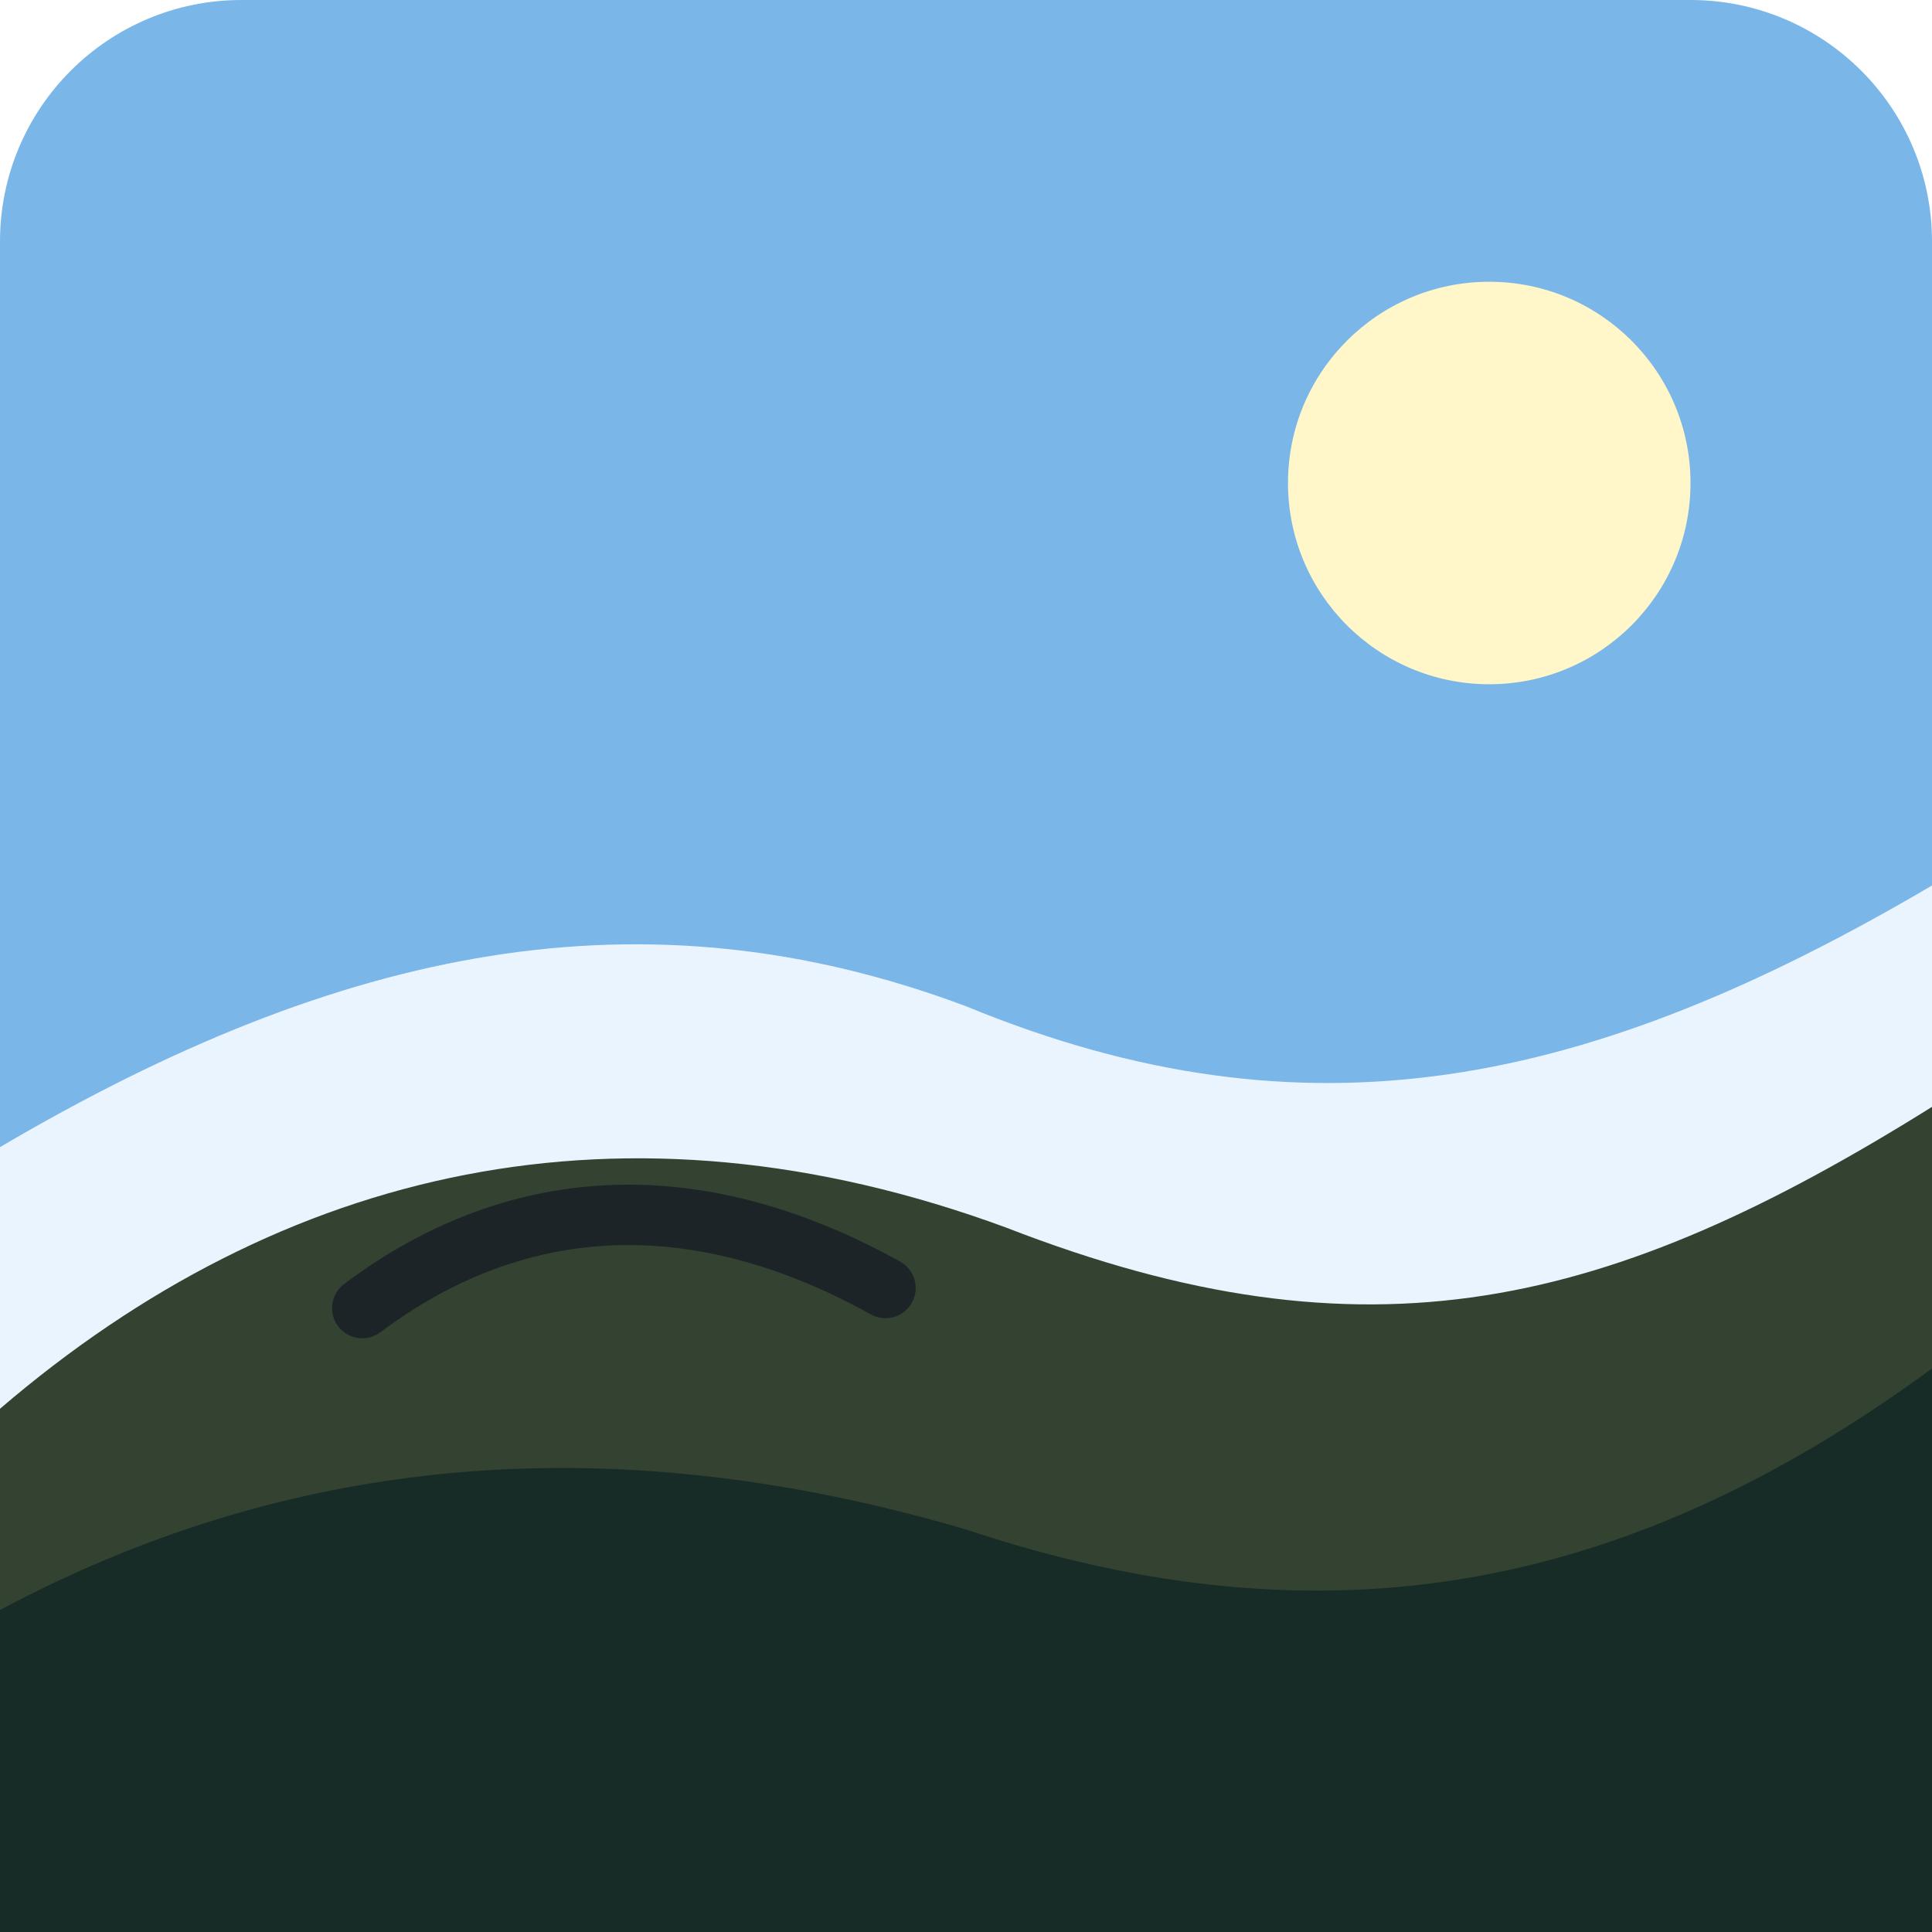
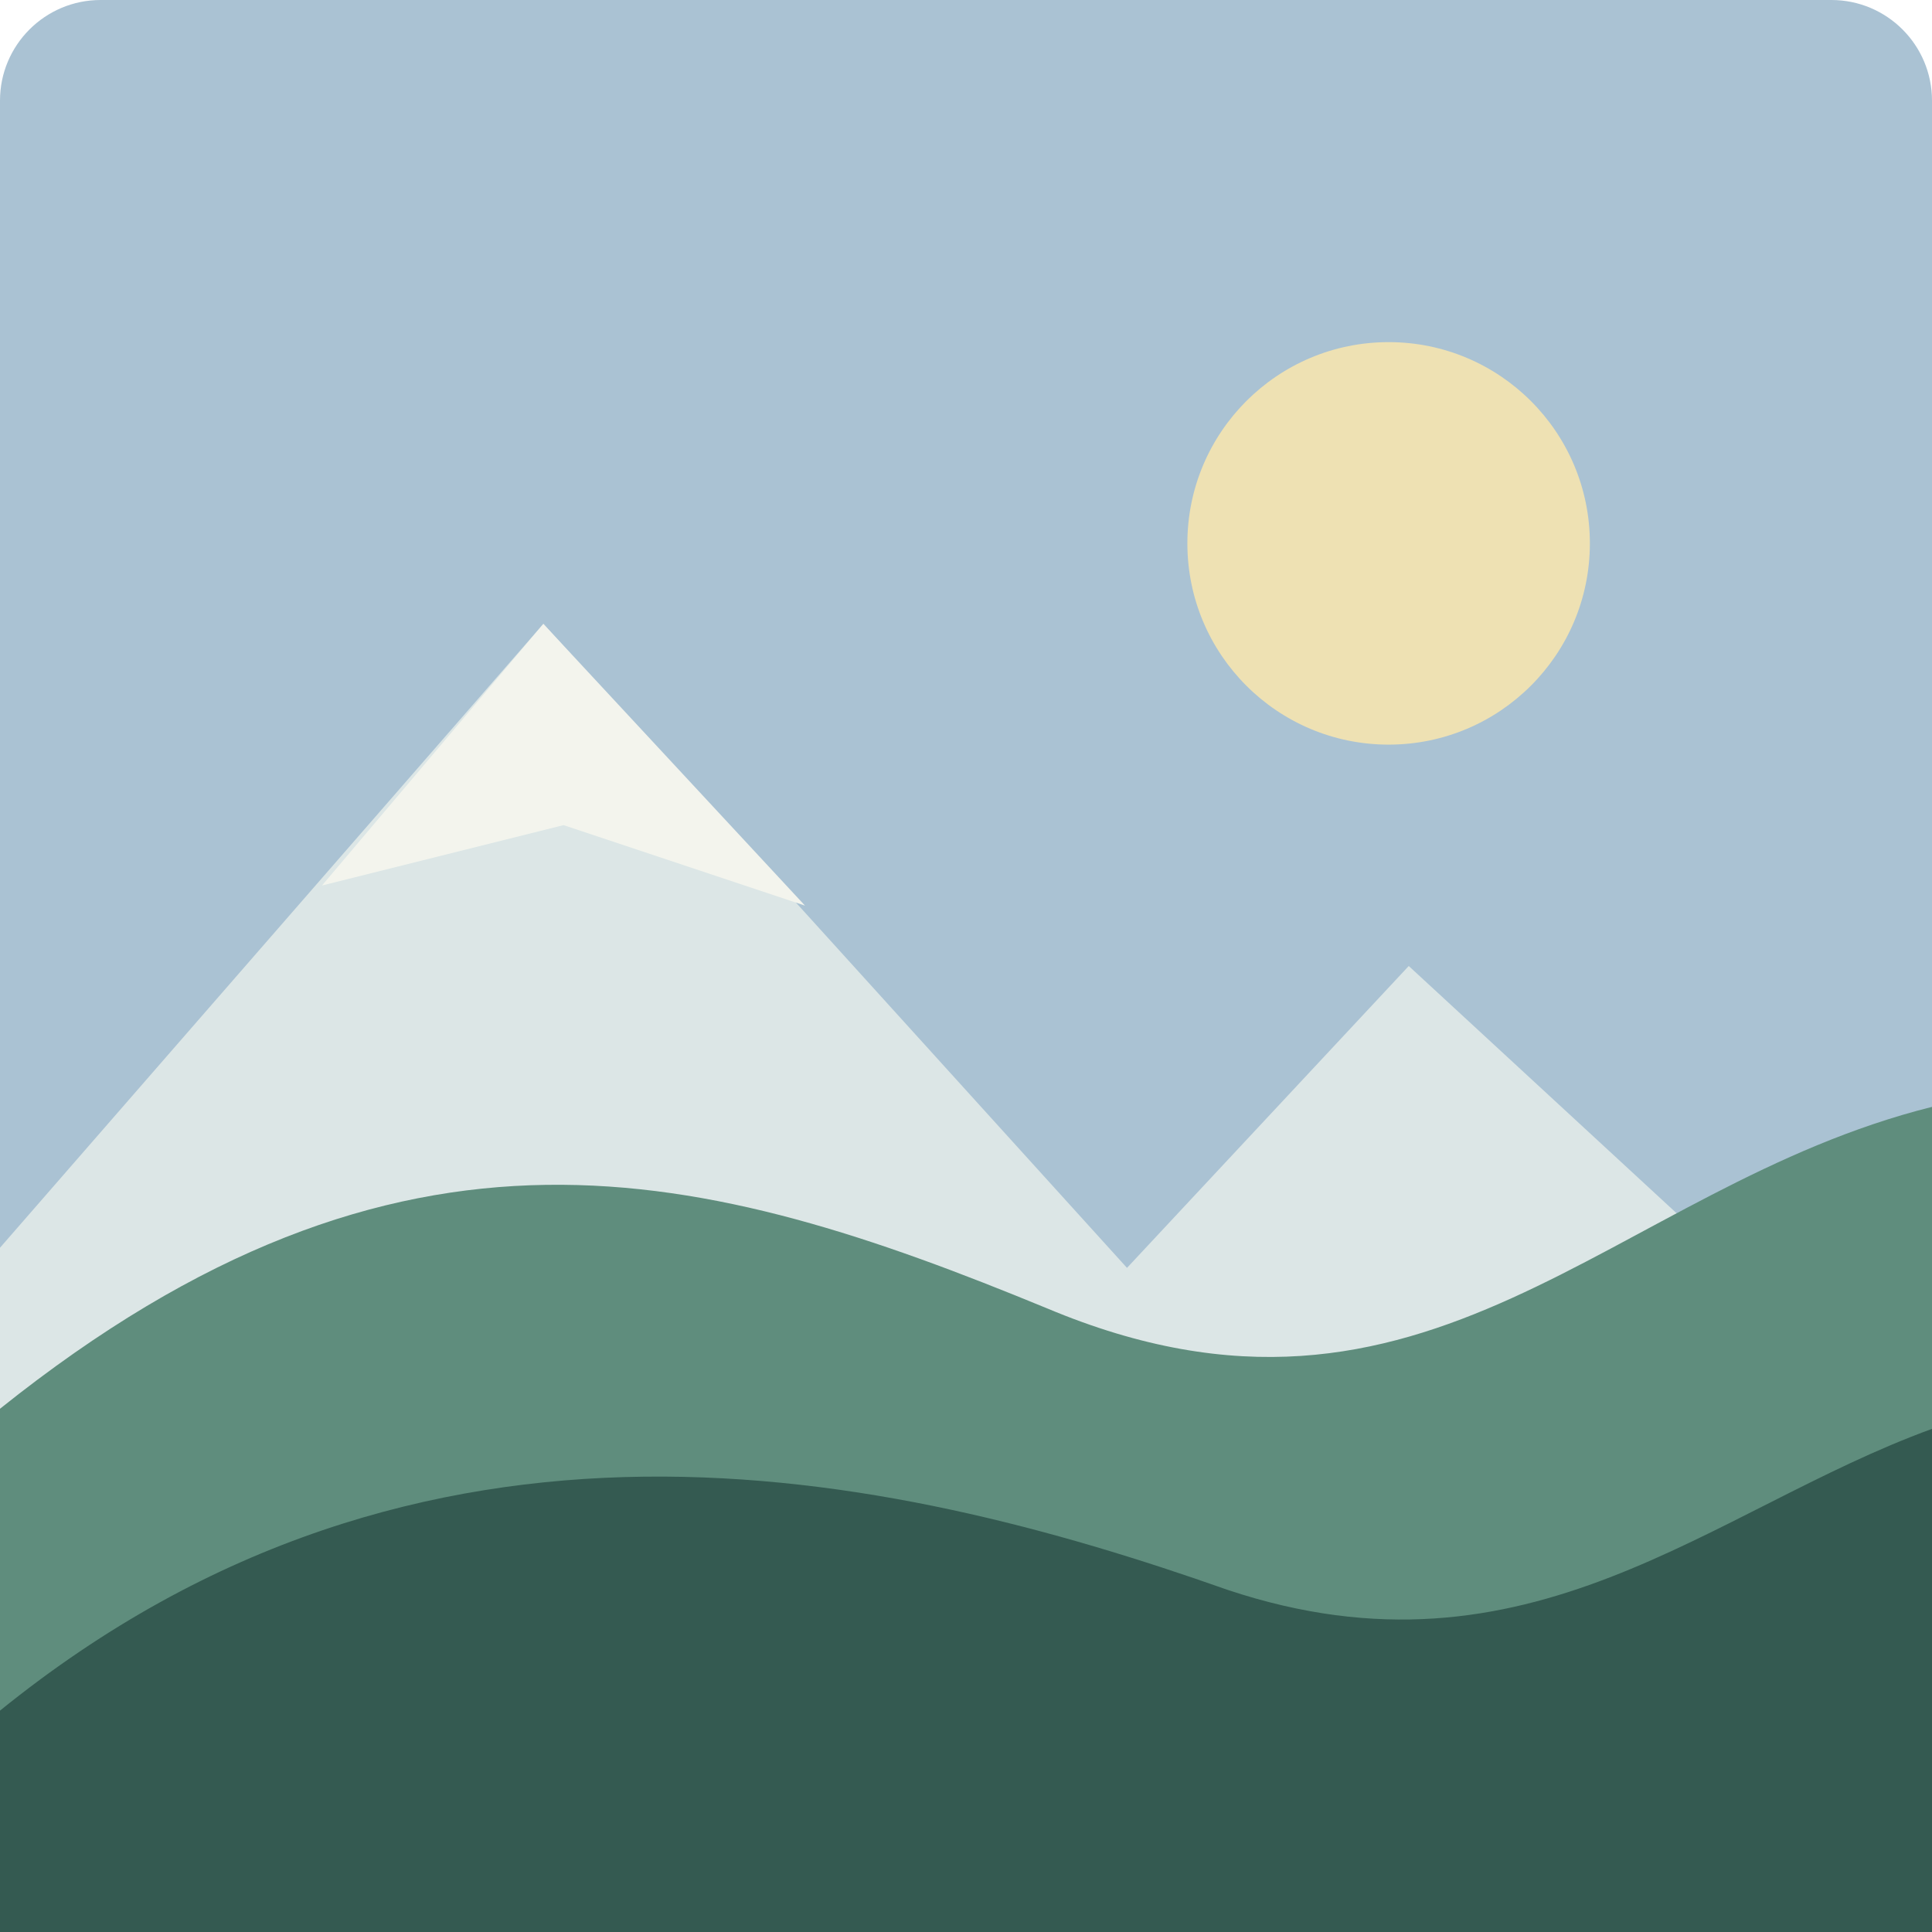
- <svg xmlns="http://www.w3.org/2000/svg" width="96" height="96" fill="none" viewBox="0 0 96 96">
-   <rect width="96" height="96" fill="#7AB6E8" rx="12" />
-   <path fill="#EAF4FF" d="M0 57c17-10 32-13 48-7 17 7 31 4 48-6v52H0V57Z" />
-   <path fill="#344231" d="M0 70c14-12 31-16 50-9 18 7 30 4 46-6v41H0V70Z" />
-   <path fill="#172B27" d="M0 80c15-8 31-9 48-4 18 6 33 3 48-8v28H0V80Z" />
-   <circle cx="74" cy="24" r="10" fill="#FFF7C9" />
-   <path stroke="#1C2428" stroke-linecap="round" stroke-width="3" d="M18 65c8-6 17-6 26-1" />
+ <svg xmlns="http://www.w3.org/2000/svg" width="96" height="96" viewBox="0 0 96 96" fill="none" role="img" aria-labelledby="title">
+   <rect width="96" height="96" rx="5" fill="#aac2d3" />
+   <circle cx="69" cy="27" r="10" fill="#eee1b3" />
+   <path d="M0 62 27 31l29 32 14-15 26 24v24H0Z" fill="#dce6e6" />
+   <path d="m16 44 11-13 13 14-12-4Z" fill="#f3f4ed" />
+   <path d="M0 70c20-16 35-12 52-5 19 8 28-6 44-10v41H0Z" fill="#5f8d7d" />
+   <path d="M0 85c21-17 44-12 61-6 15 5 24-4 35-8v25H0Z" fill="#345a51" />
</svg>
